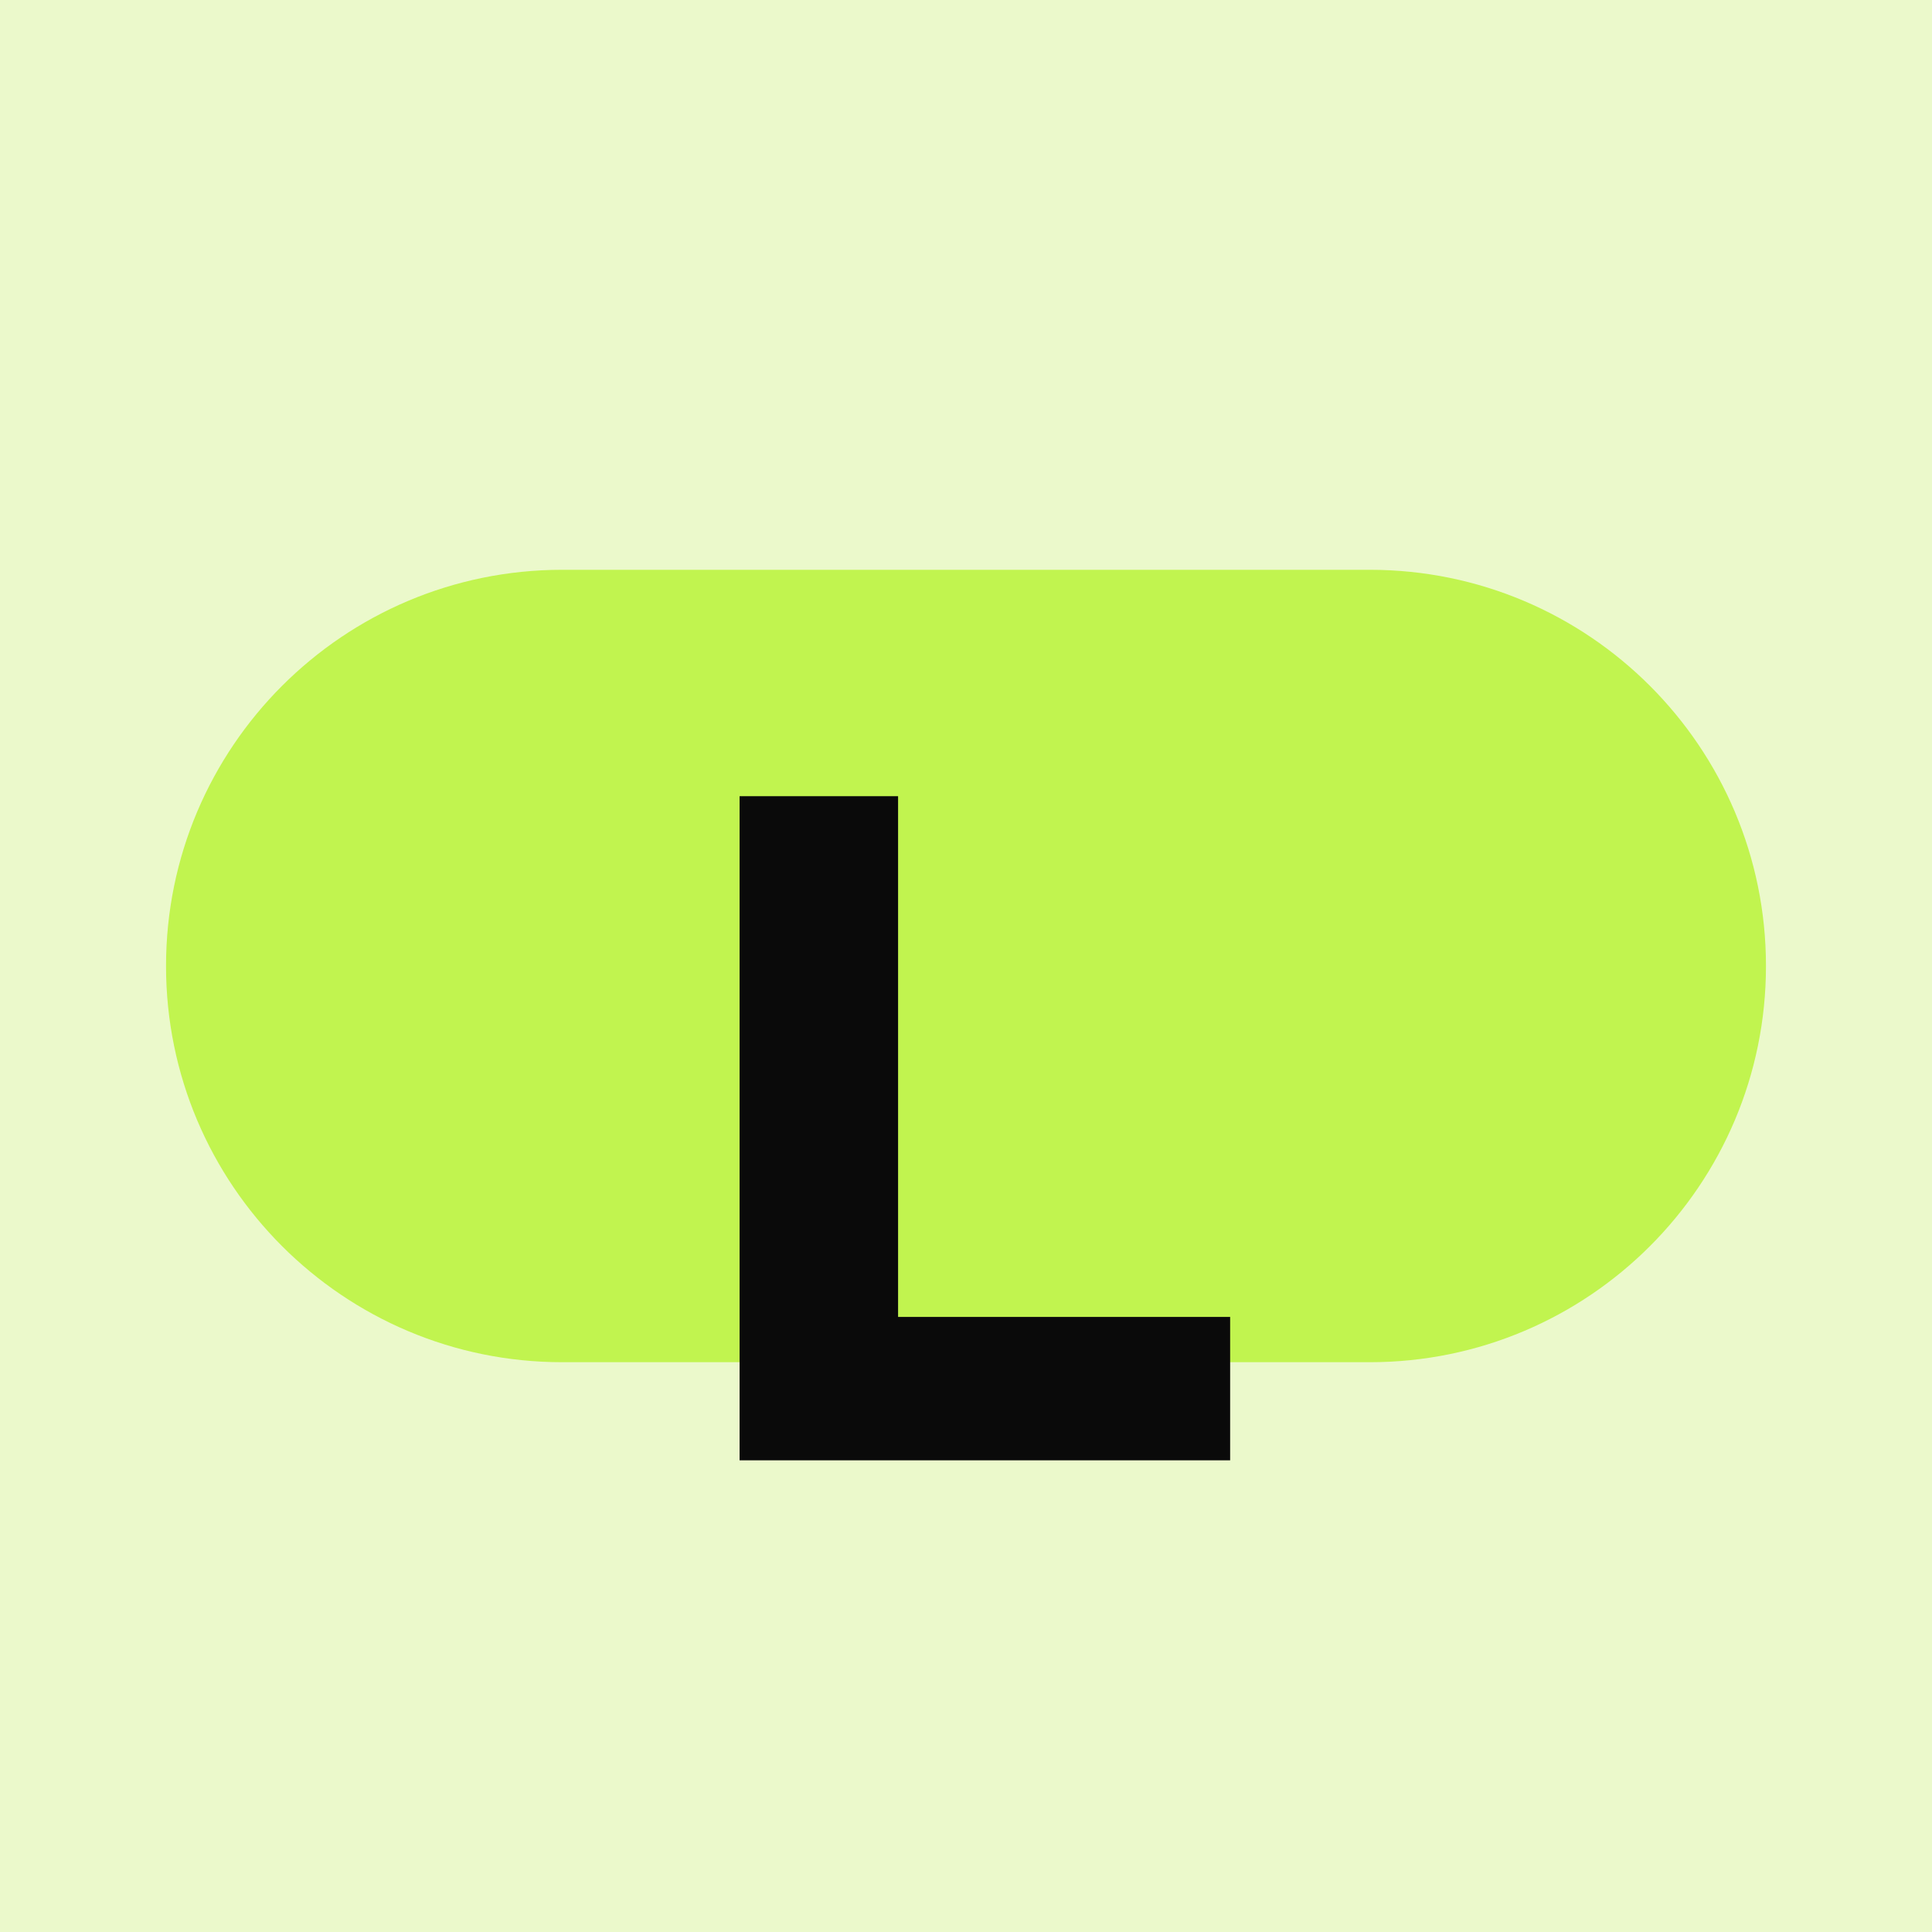
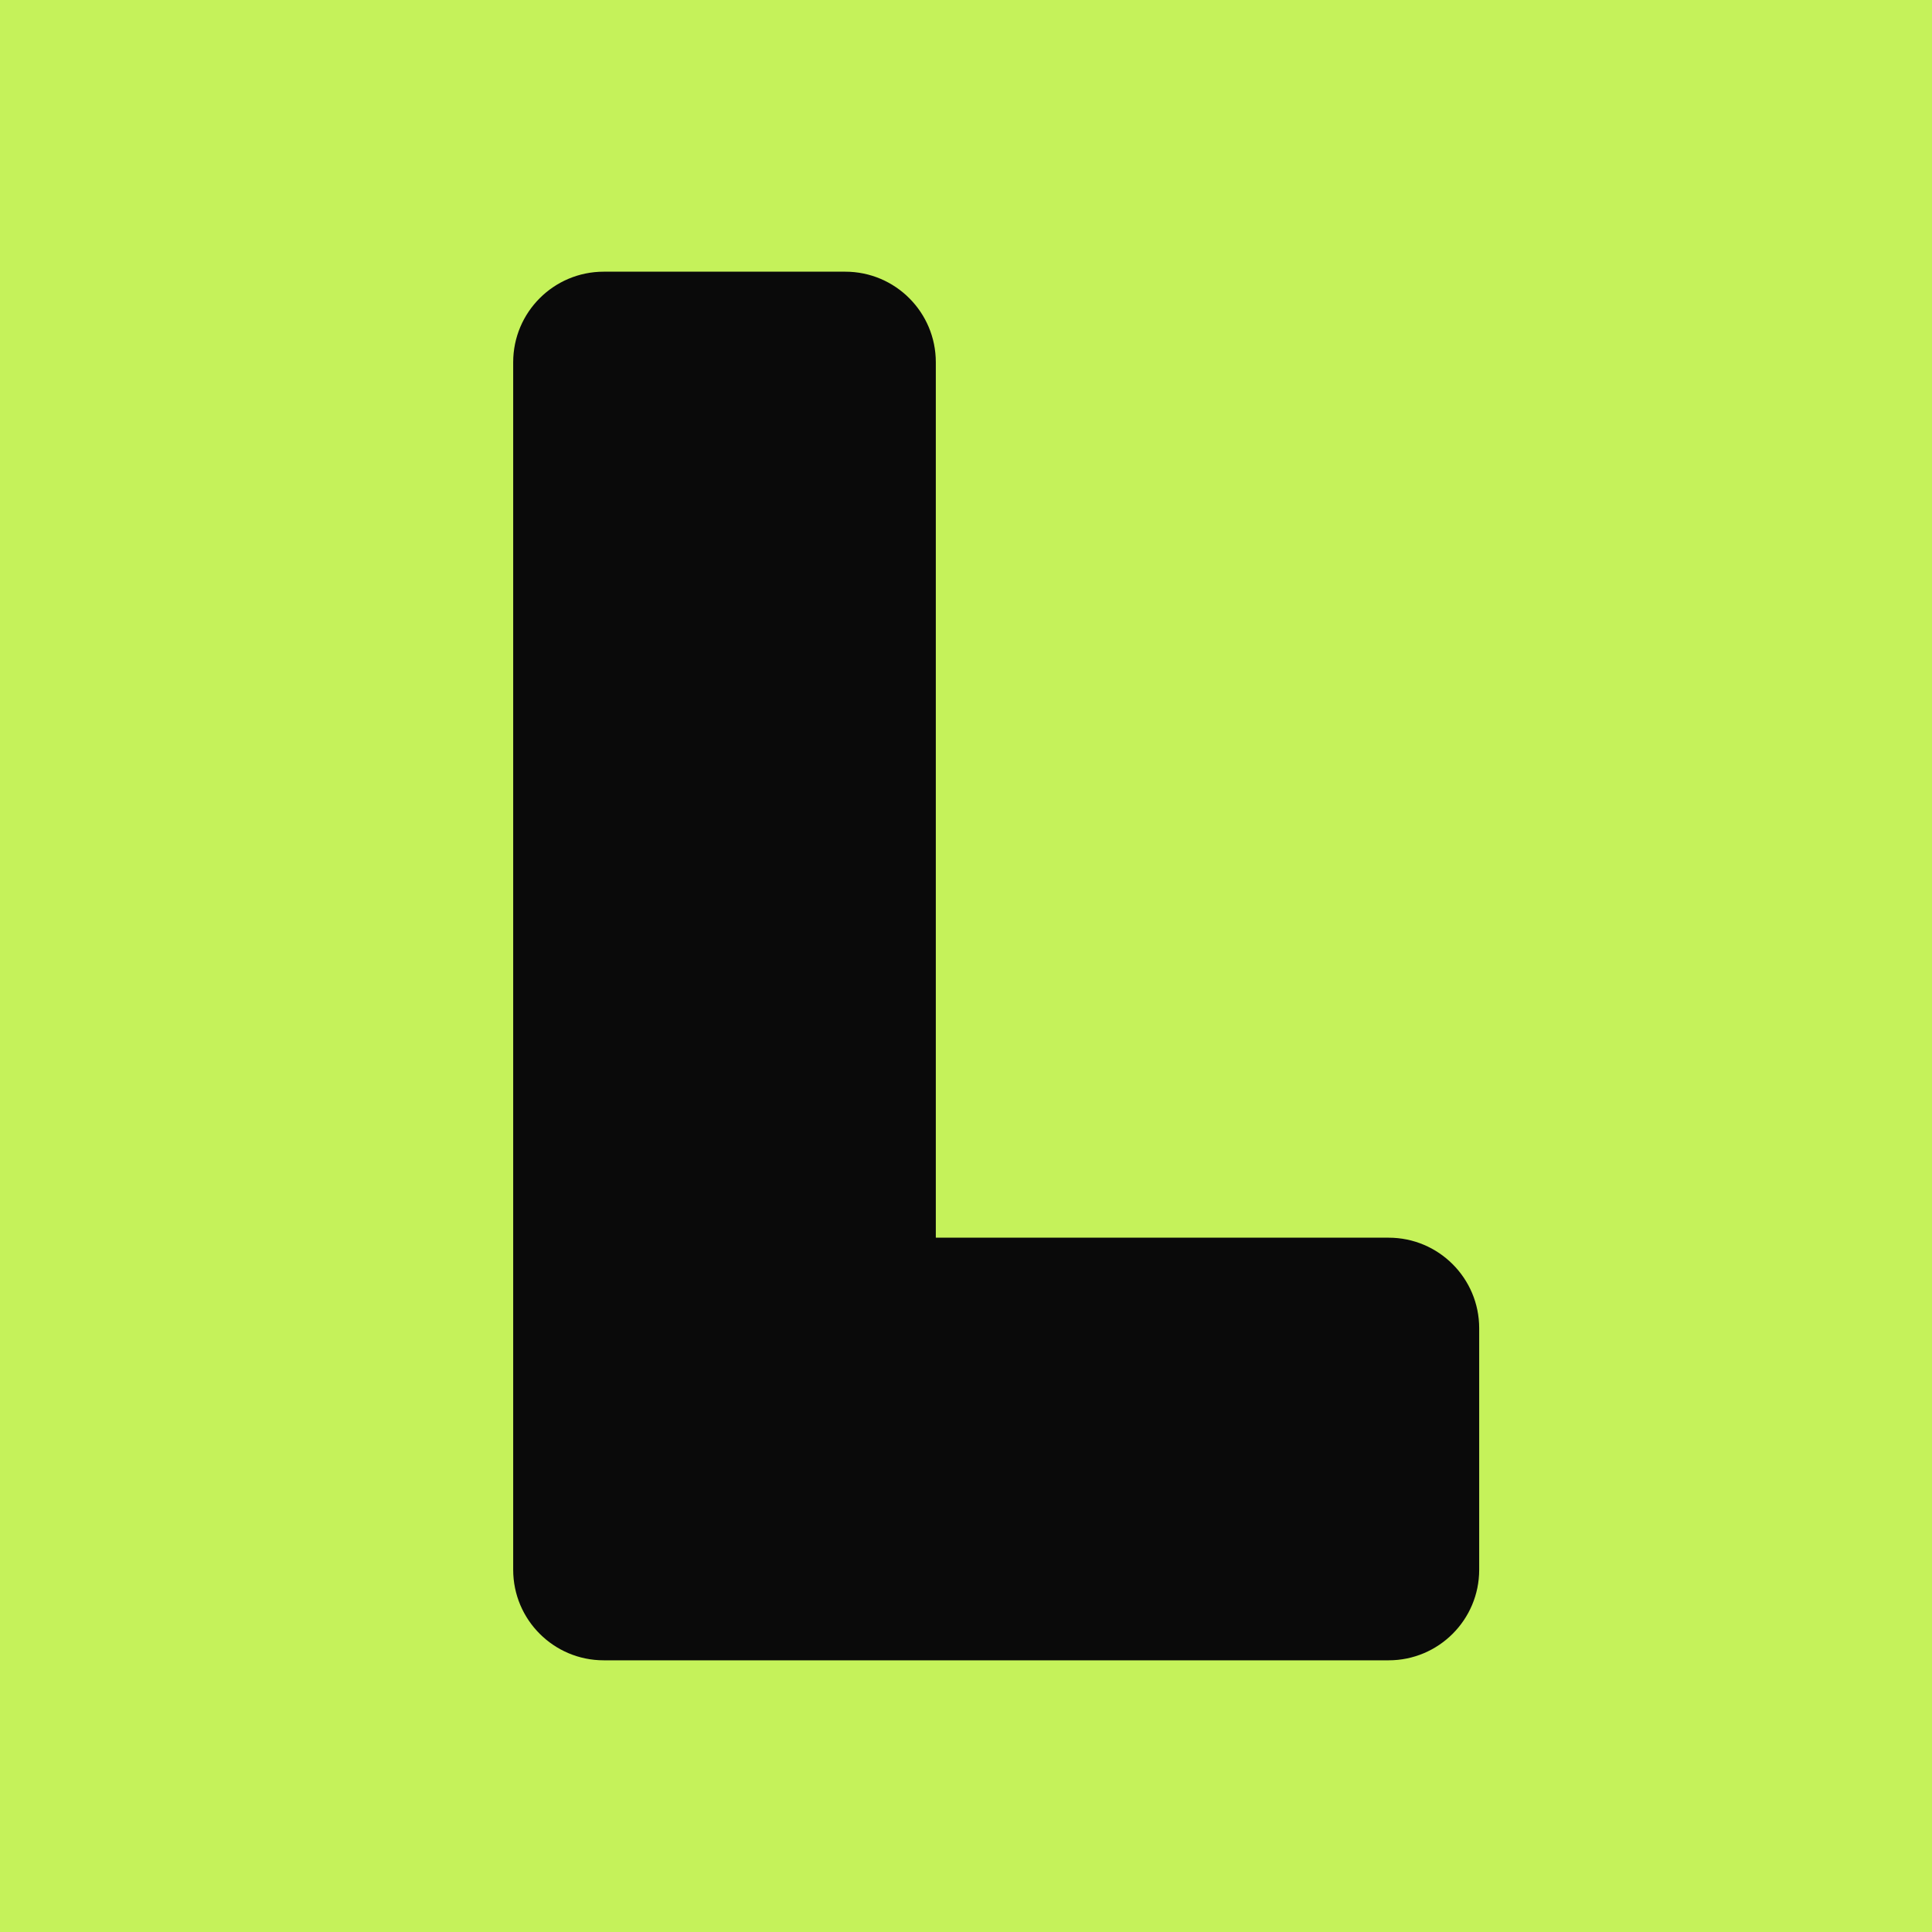
- <svg xmlns="http://www.w3.org/2000/svg" viewBox="0 0 512 512">
-   <rect width="512" height="512" fill="#EBF9CB" />
-   <rect x="44" y="151" width="424" height="210" rx="105" fill="#C1F44F" />
-   <path d="M196 211h42v138h88v38H196z" fill="#0A0A0A" />
+ <svg xmlns="http://www.w3.org/2000/svg" viewBox="0 0 64 64">
+   <rect width="64" height="64" fill="#C5F25A" />
+   <path d="M17 12a3 3 0 0 1 3-3h8a3 3 0 0 1 3 3v29h15a3 3 0 0 1 3 3v8a3 3 0 0 1-3 3H20a3 3 0 0 1-3-3z" fill="#0A0A0A" />
</svg>
